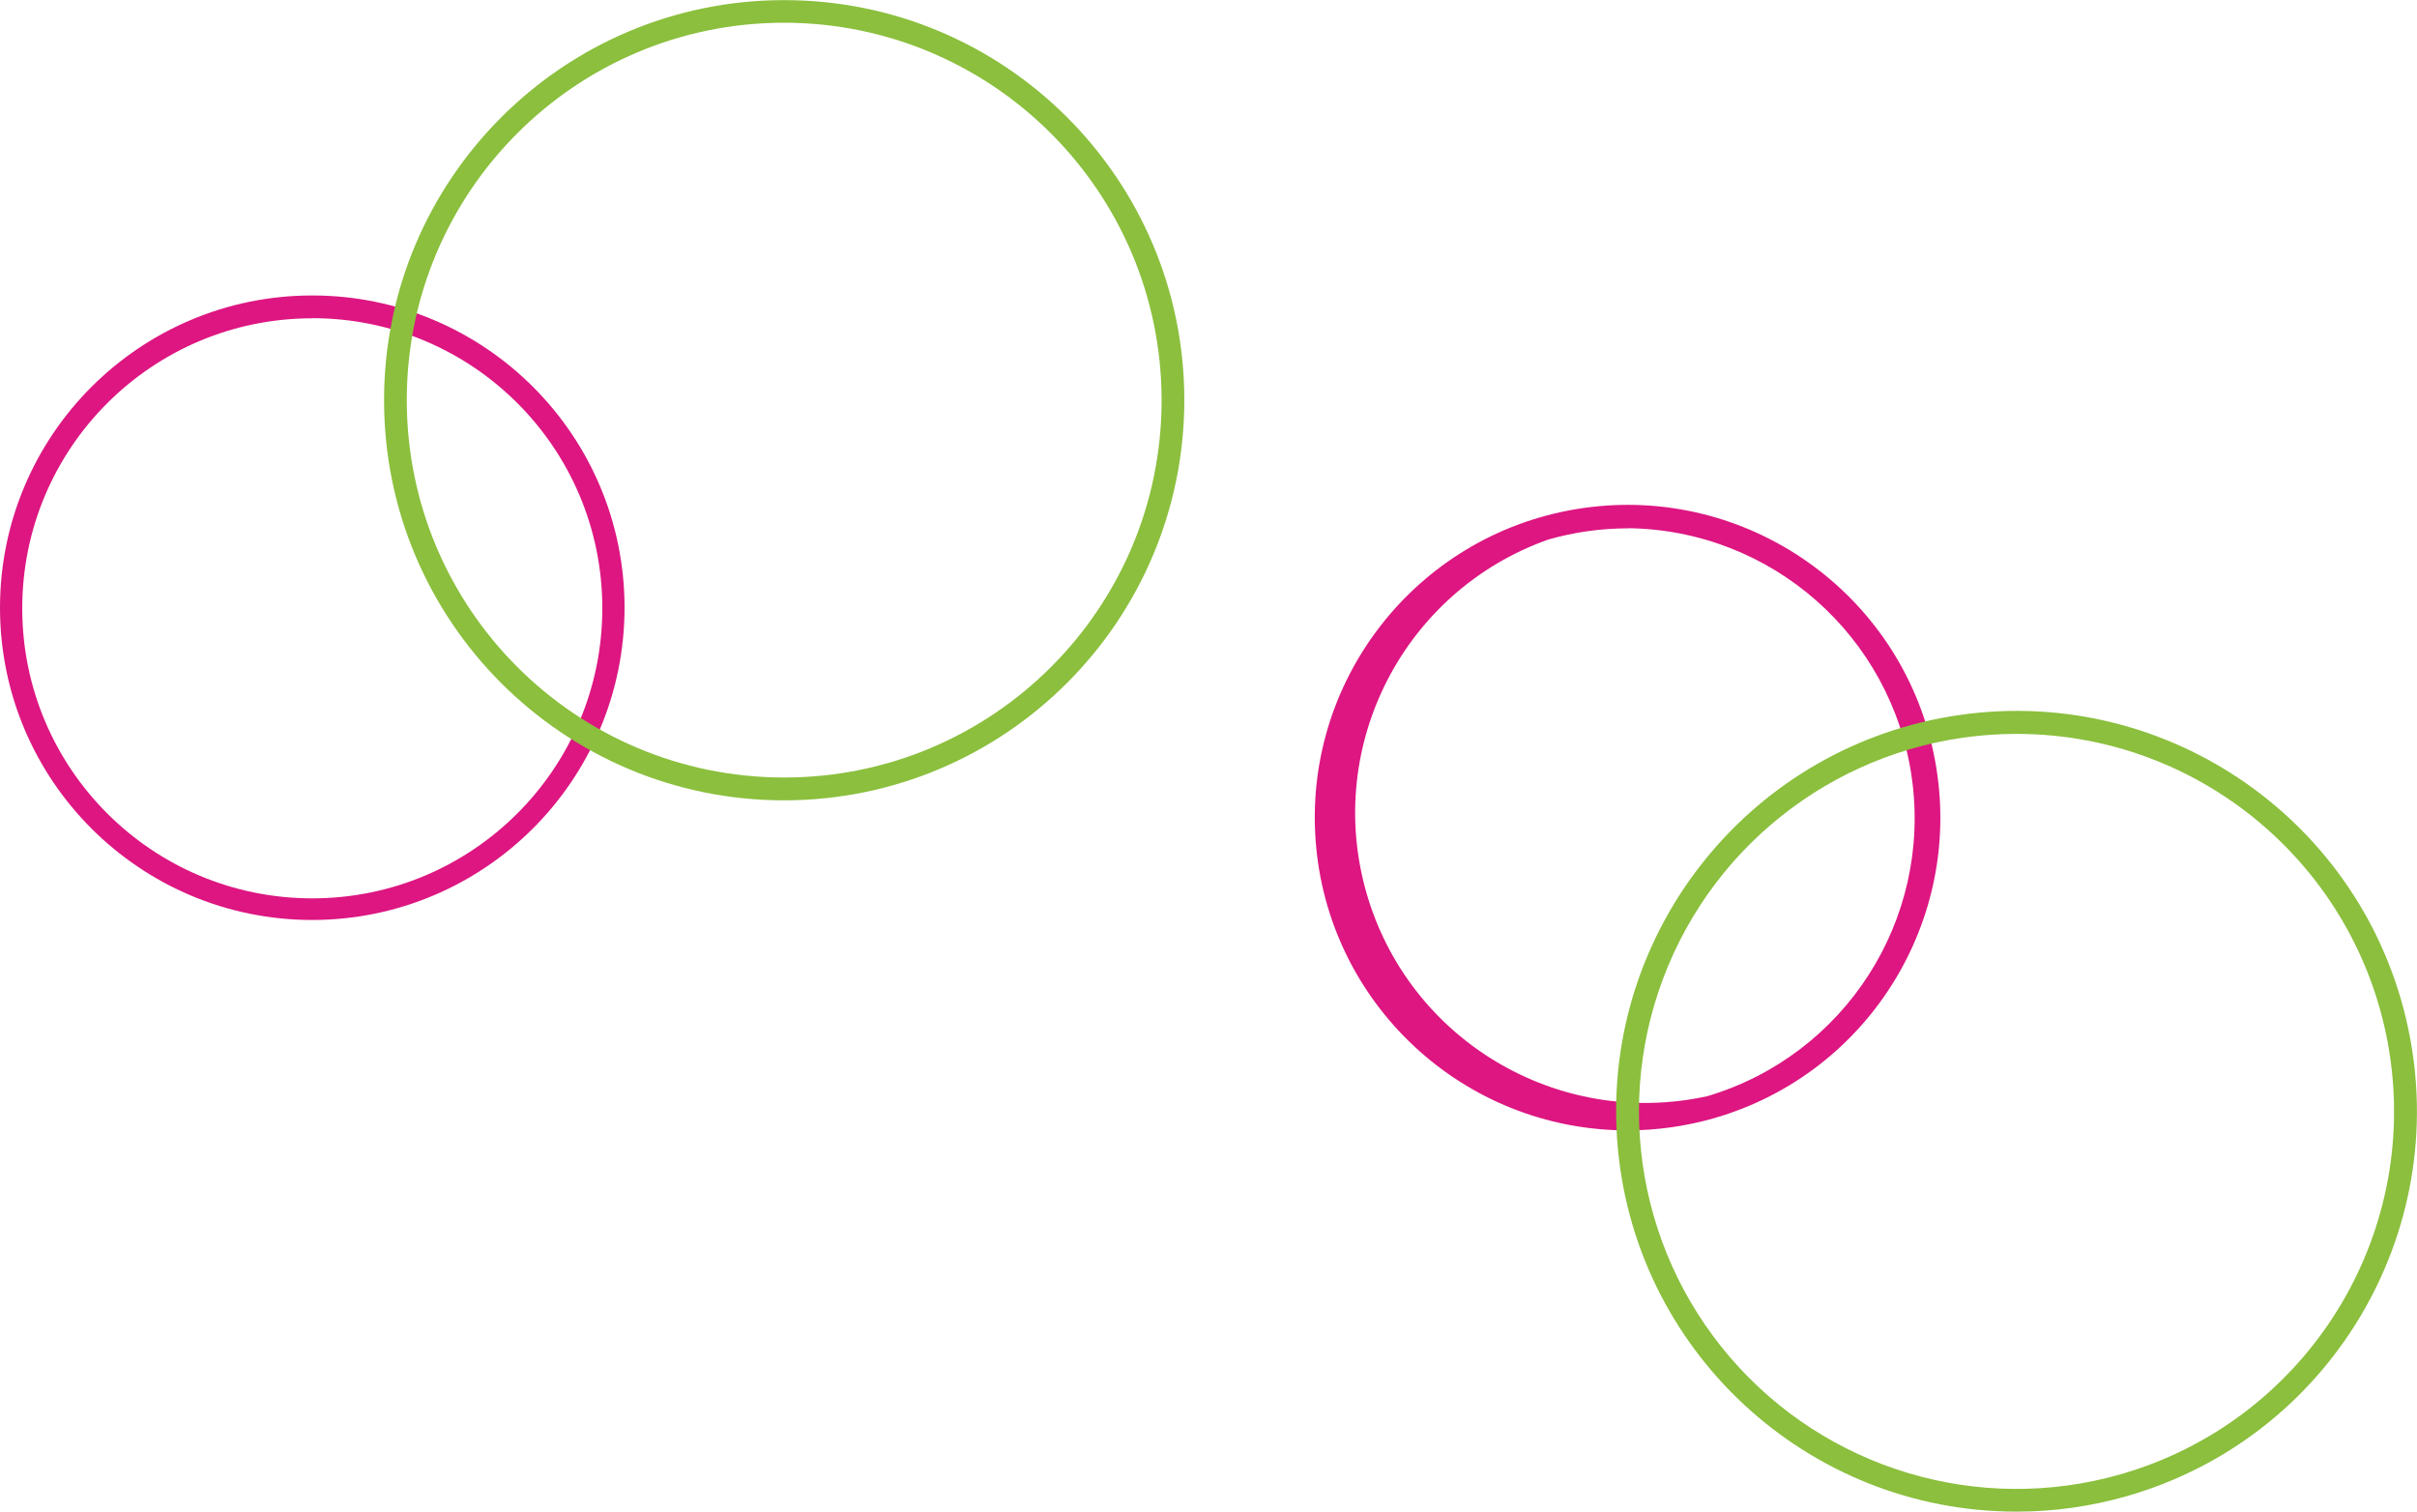
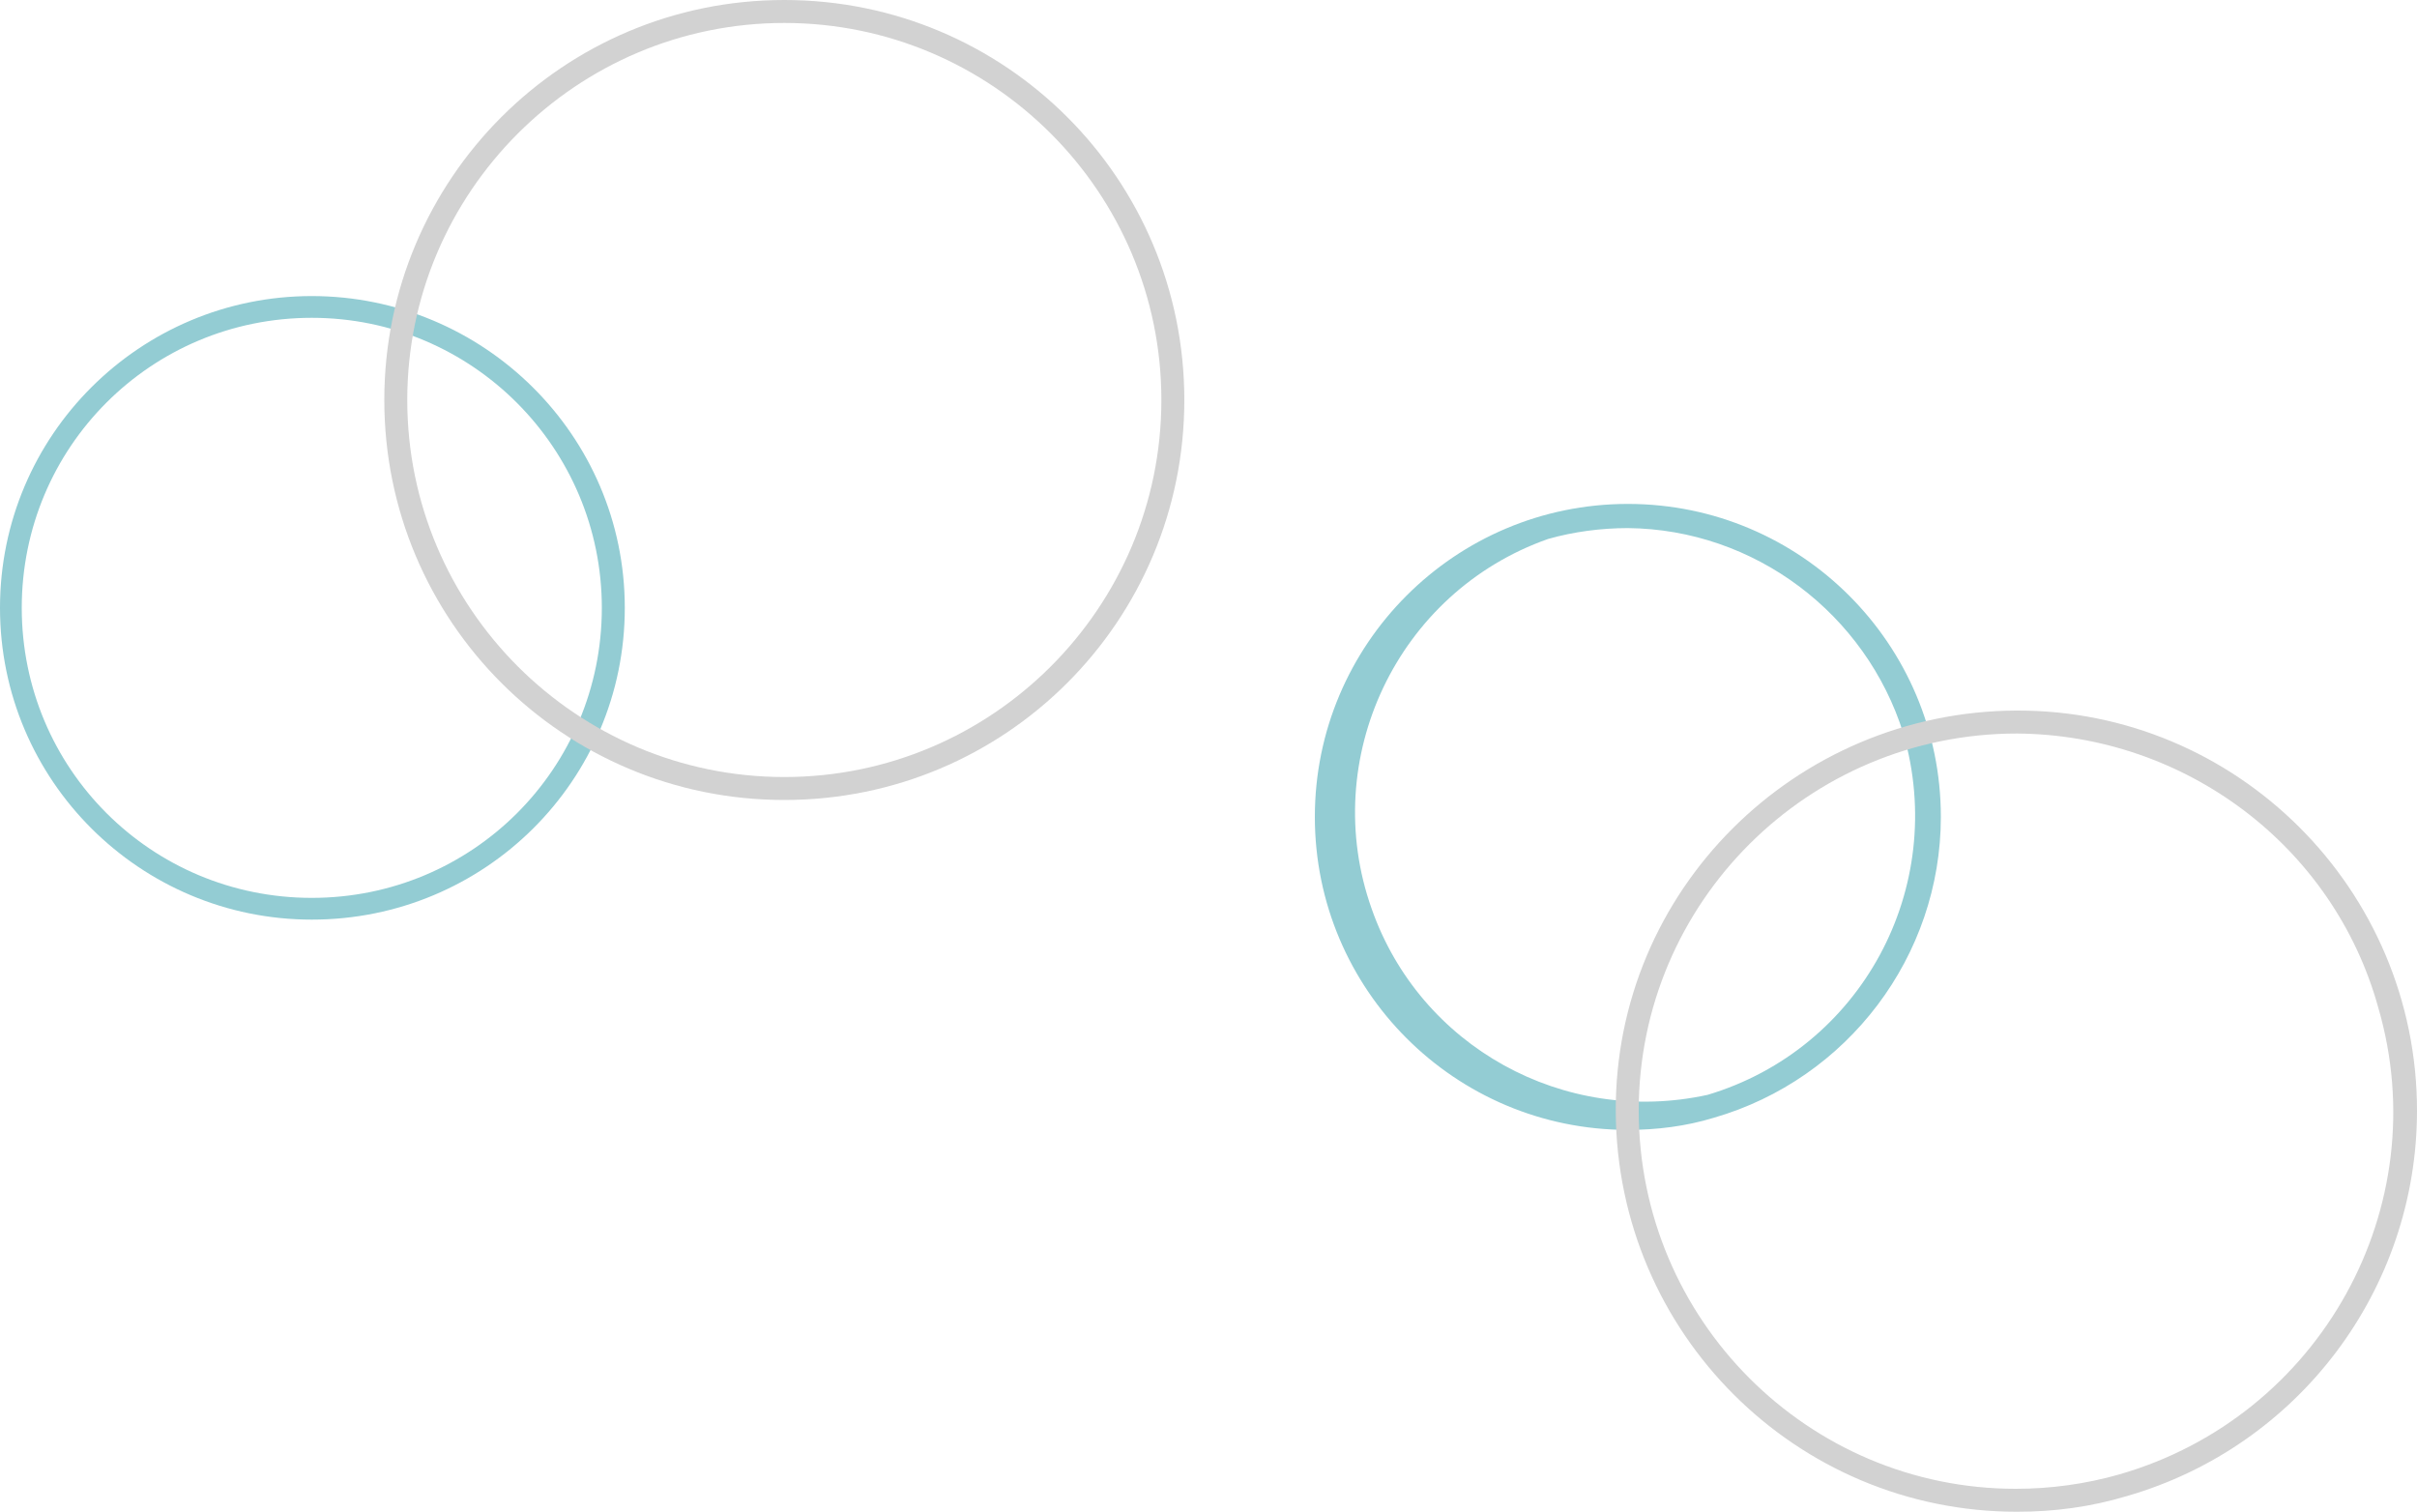
- <svg xmlns="http://www.w3.org/2000/svg" id="Layer_1" data-name="Layer 1" viewBox="0 0 200 125.09">
-   <defs>
-     <style>.cls-1{fill:#dd1681;}.cls-2{fill:#8bbf3d;}</style>
-   </defs>
-   <path class="cls-1" d="M25.84,76.13A25.84,25.84,0,1,1,51.68,50.29,25.87,25.87,0,0,1,25.84,76.13Zm0-49.79a24,24,0,1,0,24,24A24,24,0,0,0,25.84,26.33Z" />
-   <path class="cls-2" d="M64.88,66.23A33.11,33.11,0,1,1,98,33.11,33.15,33.15,0,0,1,64.88,66.23Zm0-64.35A31.23,31.23,0,1,0,96.12,33.11,31.27,31.27,0,0,0,64.88,1.88Z" />
-   <path class="cls-1" d="M134.66,93.54a25.88,25.88,0,1,1,7.14-1h0A26,26,0,0,1,134.66,93.54Zm.07-49.82a24.07,24.07,0,0,0-6.62.93,24,24,0,0,0,13.17,46.06l.26.91-.26-.91a24,24,0,0,0-6.55-47Z" />
-   <path class="cls-2" d="M166.89,125.09a33.13,33.13,0,1,1,9.09-1.28h0A33.05,33.05,0,0,1,166.89,125.09Zm0-64.36A31.24,31.24,0,1,0,175.47,122h0a31.24,31.24,0,0,0-8.54-61.27Z" />
+ <svg xmlns="http://www.w3.org/2000/svg" version="1.1" id="Layer_1" x="0px" y="0px" viewBox="0 0 200 125.1" style="enable-background:new 0 0 200 125.1;" xml:space="preserve">
+   <style type="text/css">
+ 	.st0{fill:#93CCD3;}
+ 	.st1{fill:#D2D2D2;}
+ </style>
+   <g>
+     <path class="st0" d="M25.8,76.1C11.6,76.1,0,64.6,0,50.3s11.6-25.8,25.8-25.8S51.7,36,51.7,50.3v0C51.7,64.6,40.1,76.1,25.8,76.1z    M25.8,26.3c-13.3,0-24,10.7-24,24s10.7,24,24,24s24-10.7,24-24C49.8,37.1,39.1,26.3,25.8,26.3C25.8,26.3,25.8,26.3,25.8,26.3   L25.8,26.3z" />
+     <path class="st1" d="M64.9,66.2c-18.3,0-33.1-14.8-33.1-33.1S46.6,0,64.9,0C83.2,0,98,14.8,98,33.1C98,51.4,83.2,66.2,64.9,66.2z    M64.9,1.9c-17.2,0-31.2,14-31.2,31.2c0,17.2,14,31.2,31.2,31.2c17.2,0,31.2-14,31.2-31.2C96.1,15.9,82.1,1.9,64.9,1.9z" />
+     <path class="st0" d="M134.7,93.5c-14.3,0-25.9-11.6-25.9-25.9s11.6-25.9,25.9-25.9c14.3,0,25.9,11.6,25.9,25.9   c0,11.5-7.7,21.7-18.8,24.9l0,0C139.5,93.2,137.1,93.5,134.7,93.5z M134.7,43.7c-2.2,0-4.5,0.3-6.6,0.9   c-12.5,4.4-19,18.2-14.6,30.6c4,11.4,15.9,18,27.8,15.4l0.3,0.9l-0.3-0.9c12.7-3.8,19.9-17.1,16.2-29.9   C154.4,50.8,145.2,43.8,134.7,43.7L134.7,43.7z" />
+     <path class="st1" d="M166.9,125.1c-18.3,0-33.1-14.8-33.2-33.1s14.8-33.1,33.1-33.2S200,73.6,200,91.9c0,14.8-9.8,27.8-24,31.9l0,0   C173,124.7,170,125.1,166.9,125.1z M166.9,60.7c-17.3,0-31.3,14-31.3,31.2c0,17.3,14,31.3,31.2,31.3c2.9,0,5.8-0.4,8.6-1.2l0,0   c16.6-4.8,26.2-22.1,21.4-38.6C193.1,70,180.8,60.8,166.9,60.7L166.9,60.7z" />
+   </g>
</svg>
